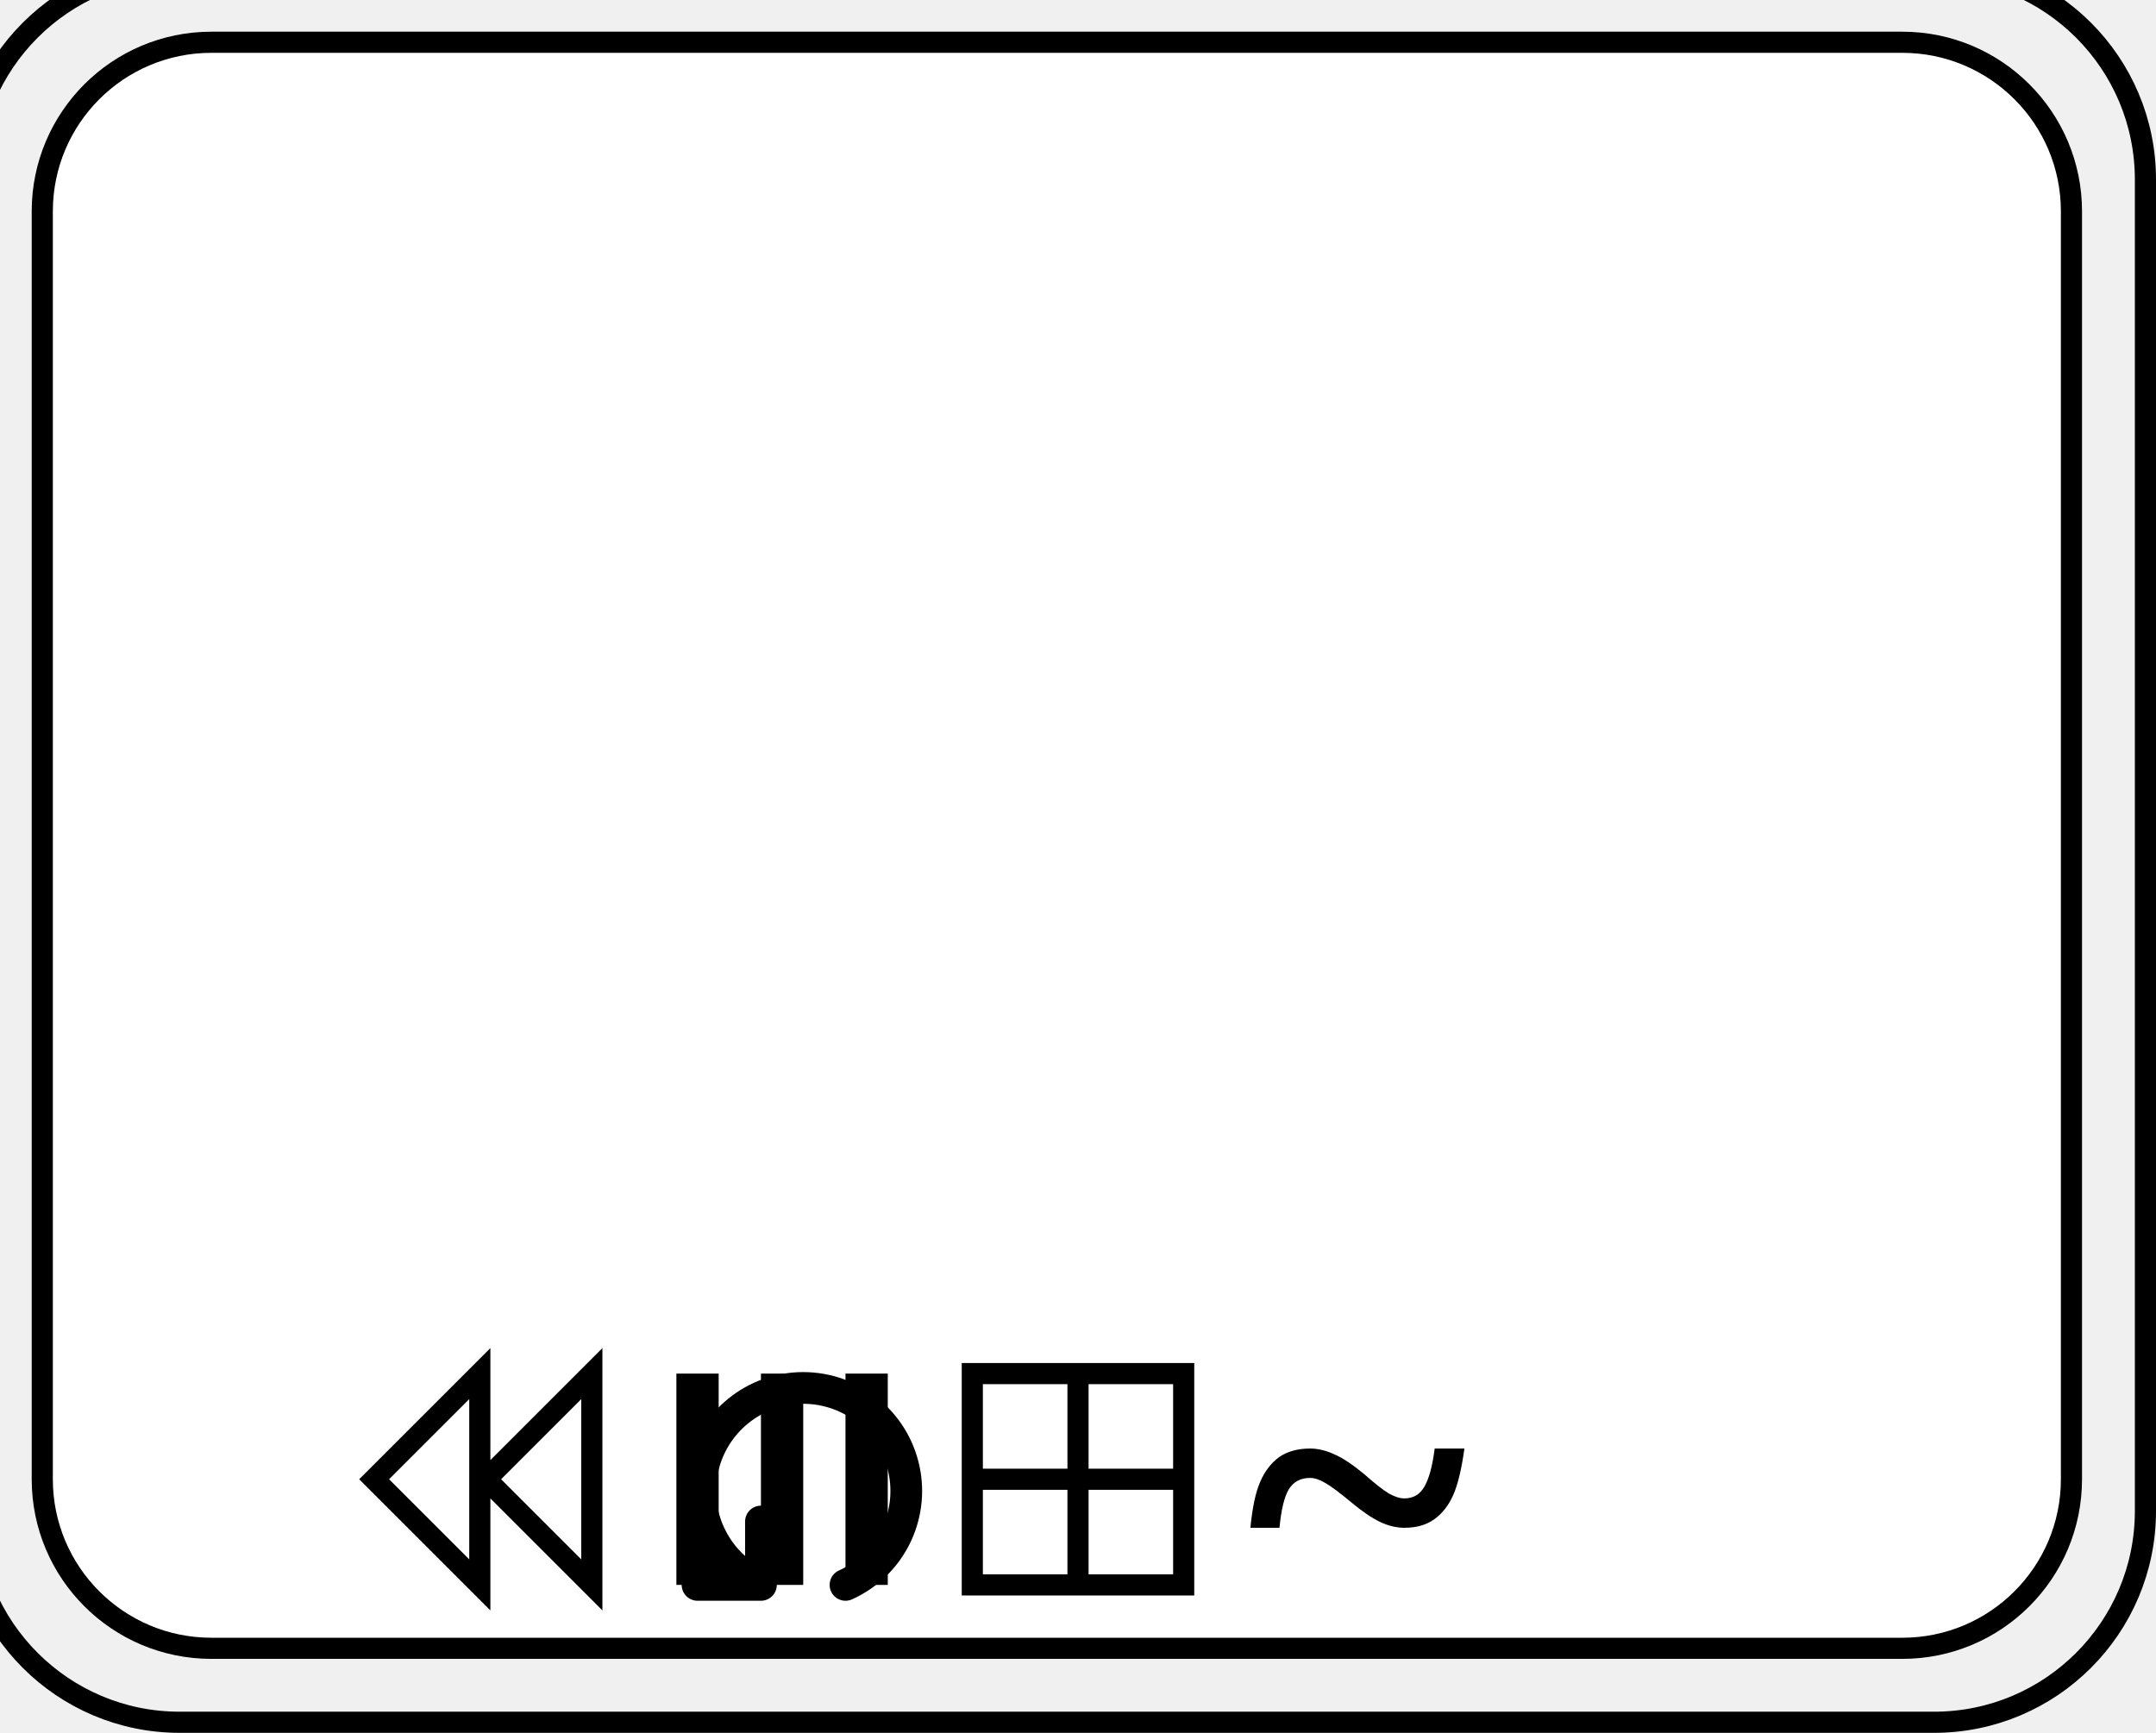
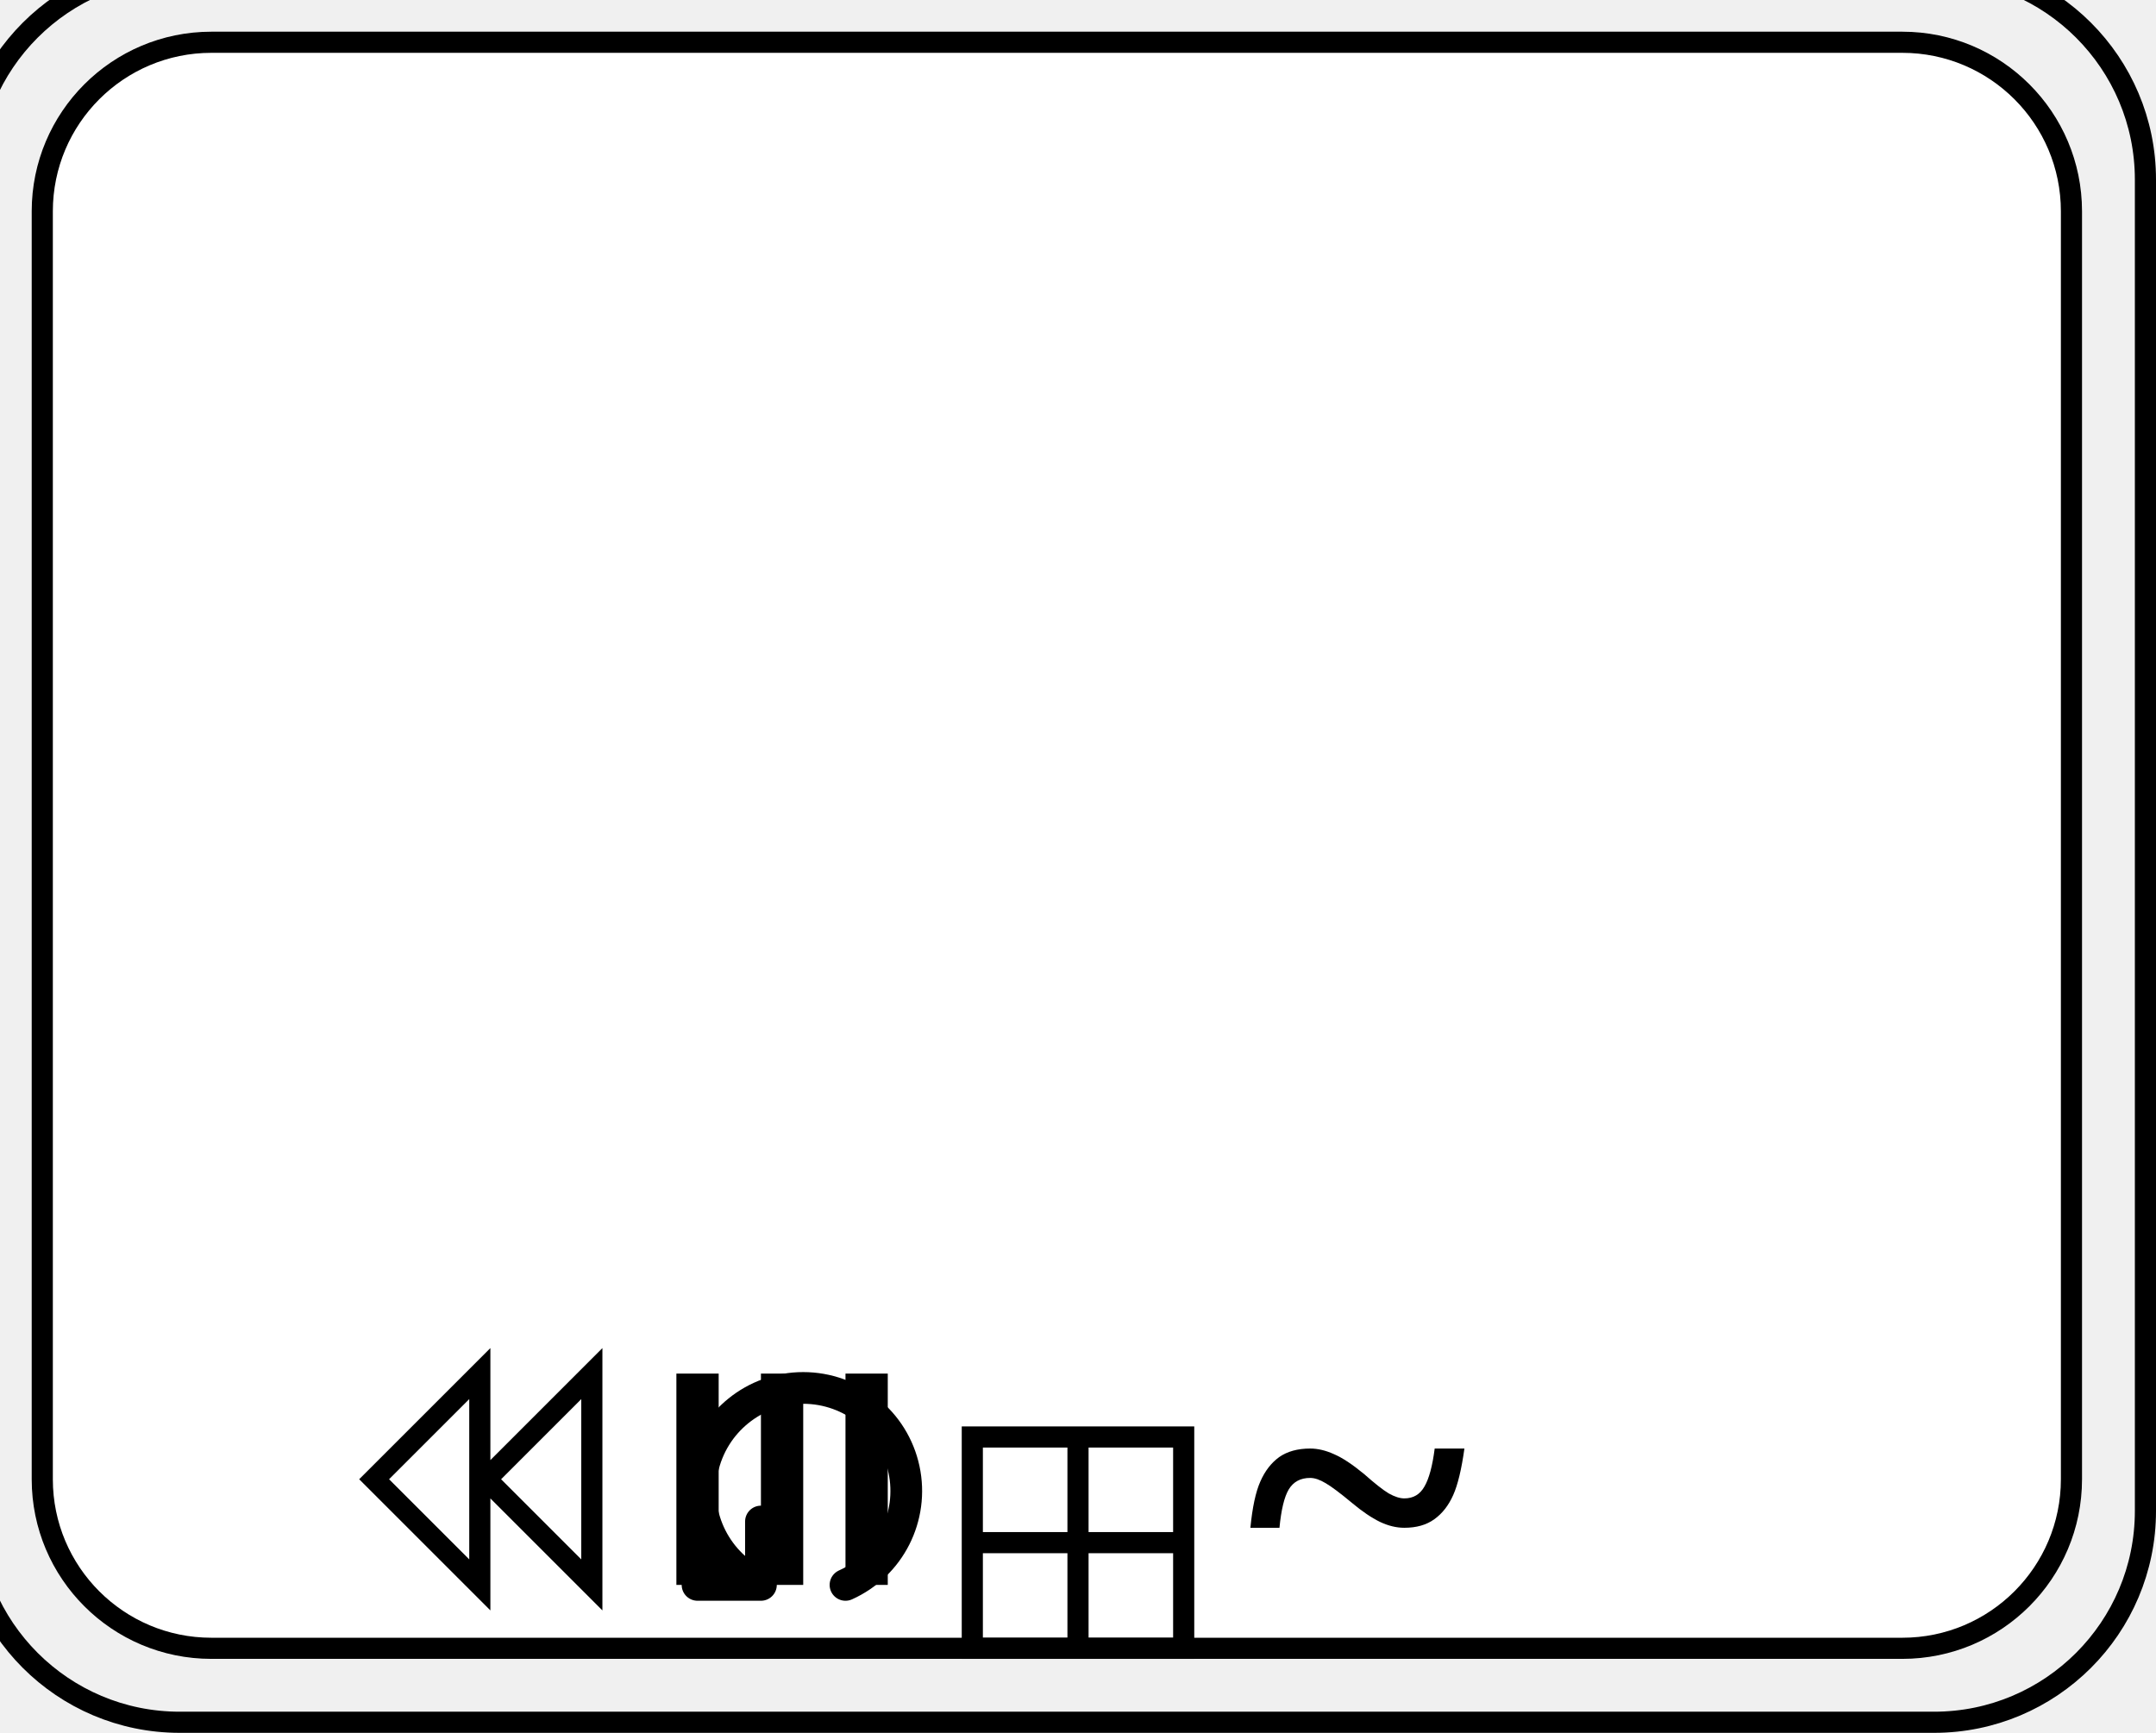
<svg xmlns="http://www.w3.org/2000/svg" xmlns:ns1="http://www.b3mn.org/oryx" width="102" height="82" version="1.0">
  <defs />
  <ns1:magnets>
    <ns1:magnet ns1:cx="2" ns1:cy="40" ns1:anchors="left" />
    <ns1:magnet ns1:cx="50" ns1:cy="78" ns1:anchors="bottom" />
    <ns1:magnet ns1:cx="98" ns1:cy="40" ns1:anchors="right" />
    <ns1:magnet ns1:cx="50" ns1:cy="2" ns1:anchors="top" />
    <ns1:magnet ns1:cx="50" ns1:cy="40" ns1:default="yes" />
  </ns1:magnets>
  <g pointer-events="fill" ns1:minimumSize="80 60" ns1:maximumSize="200 160">
    <rect id="border" ns1:resize="vertical horizontal" x="-1.5" y="-1.5" width="103" height="83" rx="10" ry="10" stroke="black" stroke-width="1" fill="none" />
    <rect id="taskrect" ns1:anchors="bottom top right left" x="2" y="2" width="96" height="76" rx="8" ry="8" stroke="black" stroke-width="1" fill="white" />
    <text font-size="14" id="acttext" x="50" y="40" ns1:align="middle center" ns1:fittoelem="taskrect" stroke="black">
		</text>
    <a id="u" target="_blank">
      <g id="b" ns1:anchors="bottom">
-         <rect ns1:anchors="bottom" x="46" y="65" width="10" height="10" fill="none" stroke="black" stroke-width="1" />
-         <path ns1:anchors="bottom" fill="none" stroke="black" d="M51 65 v10 M 46 70 h10" stroke-width="1" />
+         <rect ns1:anchors="bottom" x="46" y="68" width="10" height="10" fill="none" stroke="black" stroke-width="1" />
+         <path ns1:anchors="bottom" fill="none" stroke="black" d="M51 68 v10 M 46 73 h10" stroke-width="1" />
      </g>
    </a>
    <g id="none" />
    <g id="loop">
      <path ns1:anchors="bottom" style="opacity:1;fill:none;fill-opacity:1;stroke:#000000;stroke-width:1.5;stroke-linecap:round;stroke-linejoin:round;stroke-miterlimit:2.1;stroke-dasharray:none;stroke-opacity:1" id="path2396" d="M 50.5,72 L 50.5,75 L 47.5,75 M 50.5,75 A 4.875,4.875 0 1 1 54.5,75" transform="translate(-14.5,0)" />
    </g>
    <g id="multiple">
      <path ns1:anchors="bottom" fill="none" stroke="black" d="M47 65 v10 M51 65 v10 M55 65 v10" stroke-width="2" transform="translate(-14 0)" />
    </g>
    <g id="adhoc">
      <text ns1:anchors="bottom" x="51" y="77" font-size="20" font-weight="bold" transform="translate(8,0)">~</text>
    </g>
    <g id="compensation">
      <path ns1:anchors="bottom" fill="none" stroke="black" d="M 51 70 L 56 65 L 56 75z M45.7 70 L50.7 75 L 50.7 65z" stroke-width="1" transform="translate(-28,0)" />
    </g>
  </g>
</svg>
